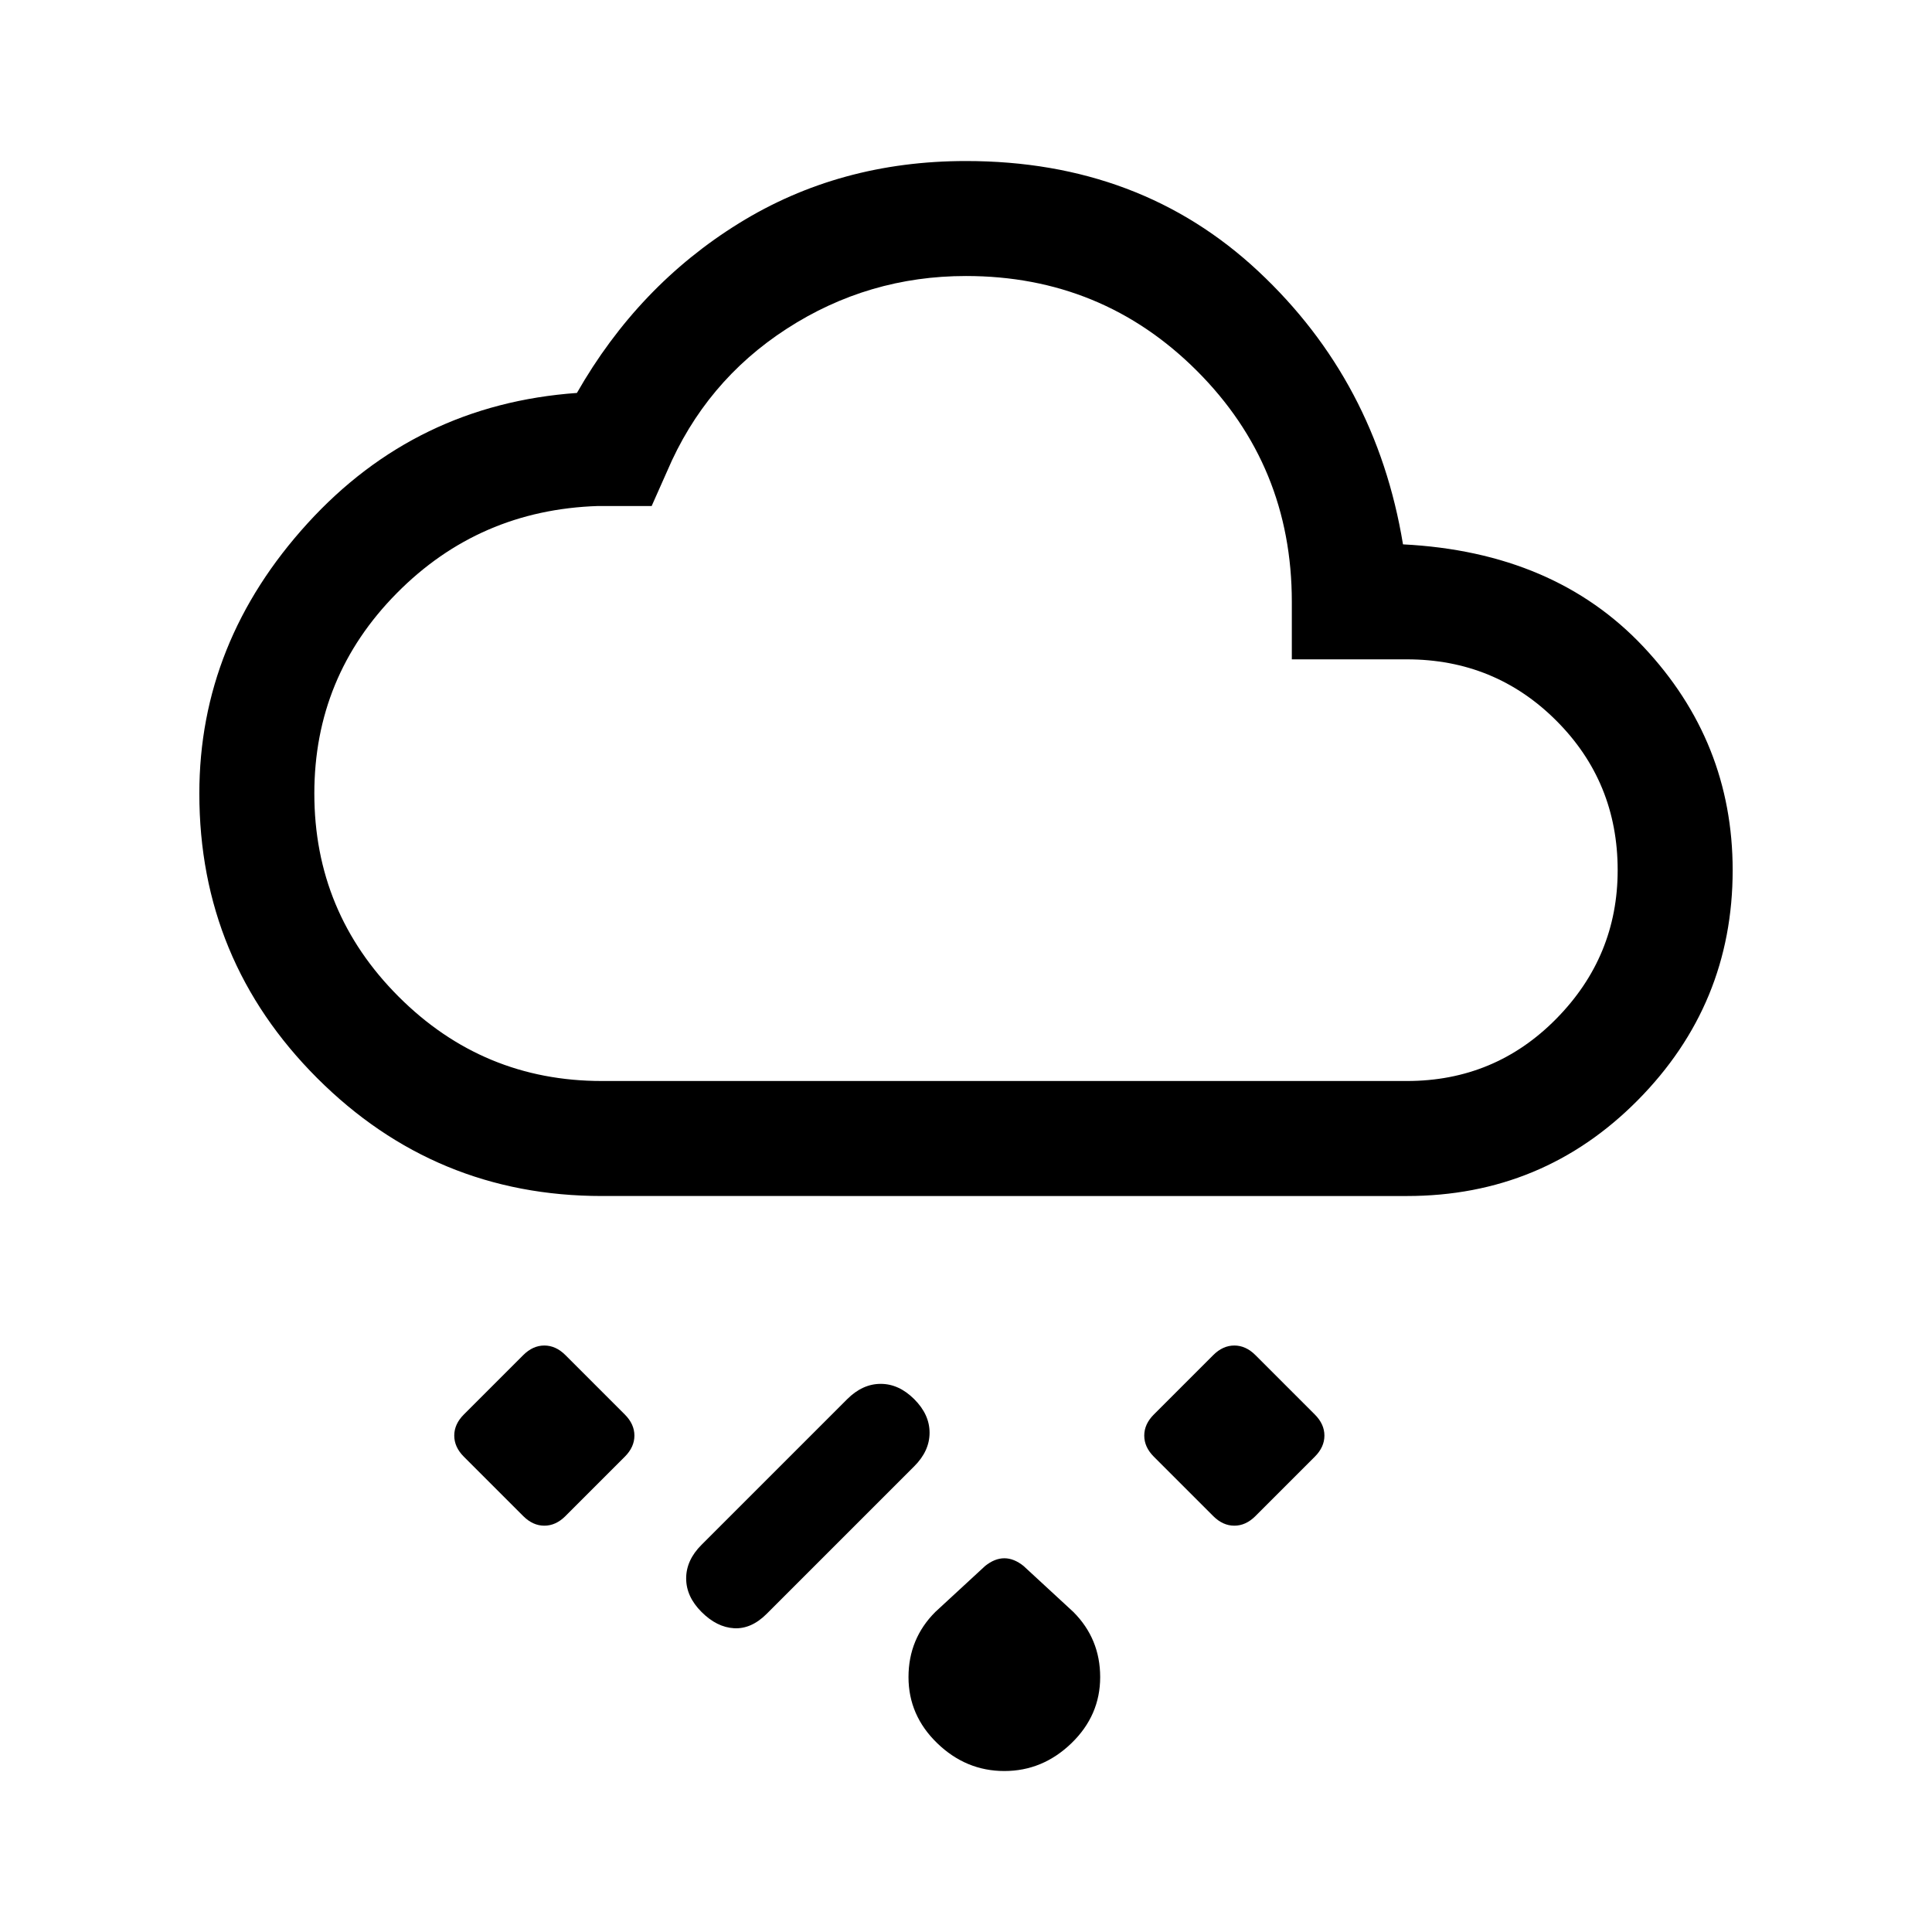
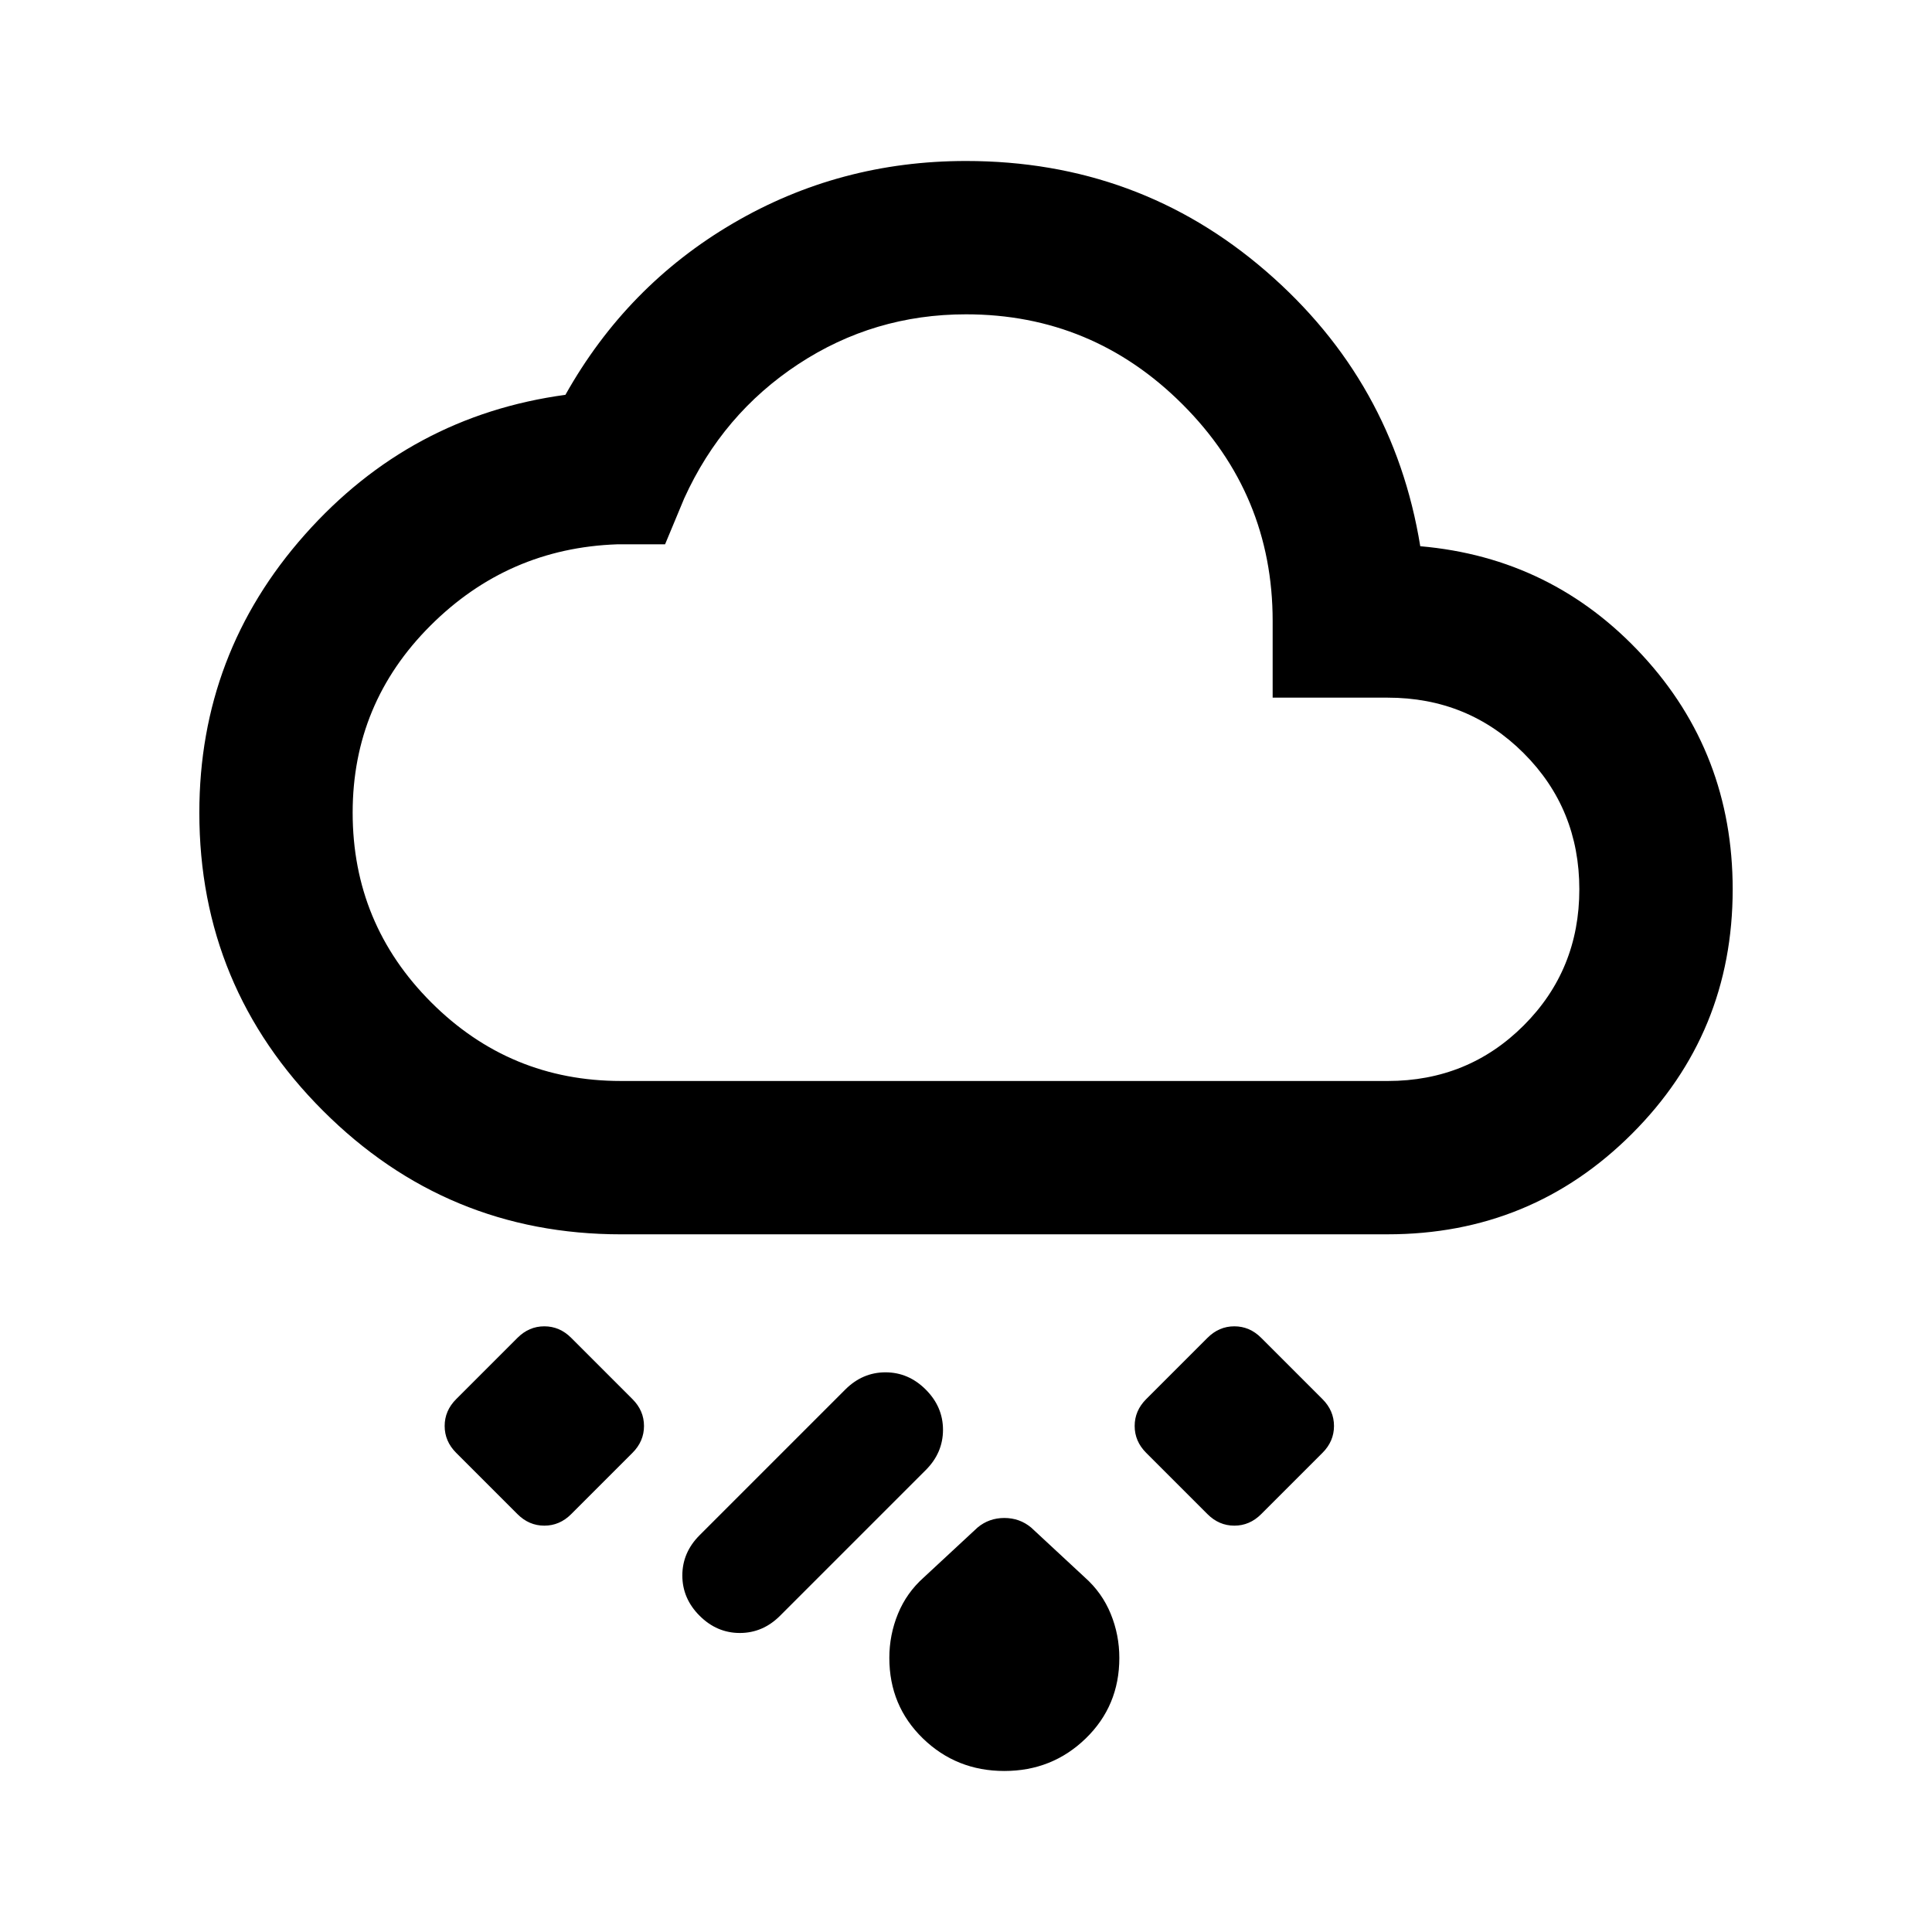
- <svg xmlns="http://www.w3.org/2000/svg" width="192" height="192" viewBox="0 0 192 192">
-   <path d="M93.143 173.24q-2.857-2.762-2.857-6.571 0-1.905.667-3.524.666-1.62 2-2.953l4.952-4.571q.952-.762 1.905-.762.952 0 1.905.762l4.952 4.571q1.333 1.334 2 2.953t.667 3.524q0 3.81-2.857 6.571-2.858 2.762-6.667 2.762-3.81 0-6.667-2.762m-23.429-13.048q-1.524-1.524-1.524-3.333t1.524-3.334L84.19 139.05q1.524-1.523 3.333-1.523t3.334 1.523 1.523 3.334q0 1.81-1.523 3.333L76.19 160.383q-1.524 1.524-3.239 1.429-1.714-.096-3.238-1.62zm50.857-9.524-5.905-5.905q-.952-.952-.952-2.095t.952-2.095l5.905-5.905q.952-.952 2.095-.952t2.095.952l5.905 5.905q.953.952.953 2.095t-.953 2.095l-5.905 5.905q-.952.953-2.095.953t-2.095-.953m-58.476-5.905-5.905 5.905q-.952.953-2.095.953T52 150.668l-5.905-5.905q-.952-.952-.952-2.095t.952-2.095L52 134.668q.952-.952 2.095-.952t2.095.952l5.905 5.905q.952.952.952 2.095t-.952 2.095m-2.286-25.905q-16.57 0-28.286-11.714Q19.81 95.43 19.81 78.858q0-15.048 10.762-26.857T57.333 39.05q6.096-10.667 16.095-16.857 10-6.19 22.571-6.19 17.333 0 29.048 10.952t14.381 27.143q15.048.762 23.905 10.19 8.857 9.429 8.857 22.19 0 13.333-9.428 22.857t-22.952 9.524zm0-11.429h80q8.762 0 14.857-6.19 6.096-6.19 6.096-14.762 0-8.762-6.096-14.857t-14.857-6.095H128.38V59.81q0-13.524-9.428-22.952T96 27.43q-9.715 0-17.81 5.238t-11.905 14.19l-1.524 3.429h-5.333q-11.81.38-20 8.666t-8.19 19.905q0 11.81 8.38 20.19t20.19 8.381z" />
+ <svg xmlns="http://www.w3.org/2000/svg" width="192" height="192">
+   <path d="M91.714 172.76q-3.333-3.238-3.333-8 0-2.286.857-4.381t2.571-3.619l5.334-4.952q1.142-.953 2.666-.953t2.667.953l5.333 4.952q1.715 1.524 2.572 3.619t.857 4.381q0 4.762-3.334 8t-8.095 3.238-8.095-3.238m-22.19-12.19q-1.714-1.714-1.714-4t1.714-4L84 138.094q1.714-1.714 4-1.714t4 1.714 1.714 4-1.714 4L77.524 160.57q-1.714 1.714-4 1.714t-4-1.714M120 150.475l-6.095-6.095q-1.143-1.143-1.143-2.667t1.143-2.667l6.095-6.095q1.143-1.143 2.667-1.143t2.666 1.143l6.096 6.095q1.142 1.143 1.142 2.667t-1.142 2.667l-6.096 6.095q-1.143 1.143-2.666 1.143T120 150.475m-57.143-6.095-6.095 6.095q-1.143 1.143-2.667 1.143t-2.667-1.143l-6.095-6.095q-1.143-1.143-1.143-2.667t1.143-2.667l6.095-6.095q1.143-1.143 2.667-1.143t2.667 1.143l6.095 6.095Q64 140.19 64 141.713t-1.143 2.667m-1.143-21.714q-17.333 0-29.619-12.286T19.81 80.76q0-15.81 10.476-27.618 10.476-11.81 25.905-13.905 6.095-10.857 16.667-17.048 10.571-6.19 23.143-6.19 17.143 0 29.81 10.951t15.333 27.333q13.143 1.143 22.095 10.857 8.953 9.715 8.953 23.238 0 14.286-10 24.286t-24.286 10zm0-15.238h76.19q8 0 13.524-5.524t5.524-13.524-5.524-13.524-13.524-5.524h-11.429v-7.619q0-12.57-8.952-21.524-8.953-8.952-21.524-8.952-9.143 0-16.667 4.952T67.999 49.522l-1.905 4.572h-4.762q-10.857.38-18.571 8.095-7.714 7.714-7.714 18.57 0 11.049 7.81 18.858t18.856 7.81z" />
</svg>
